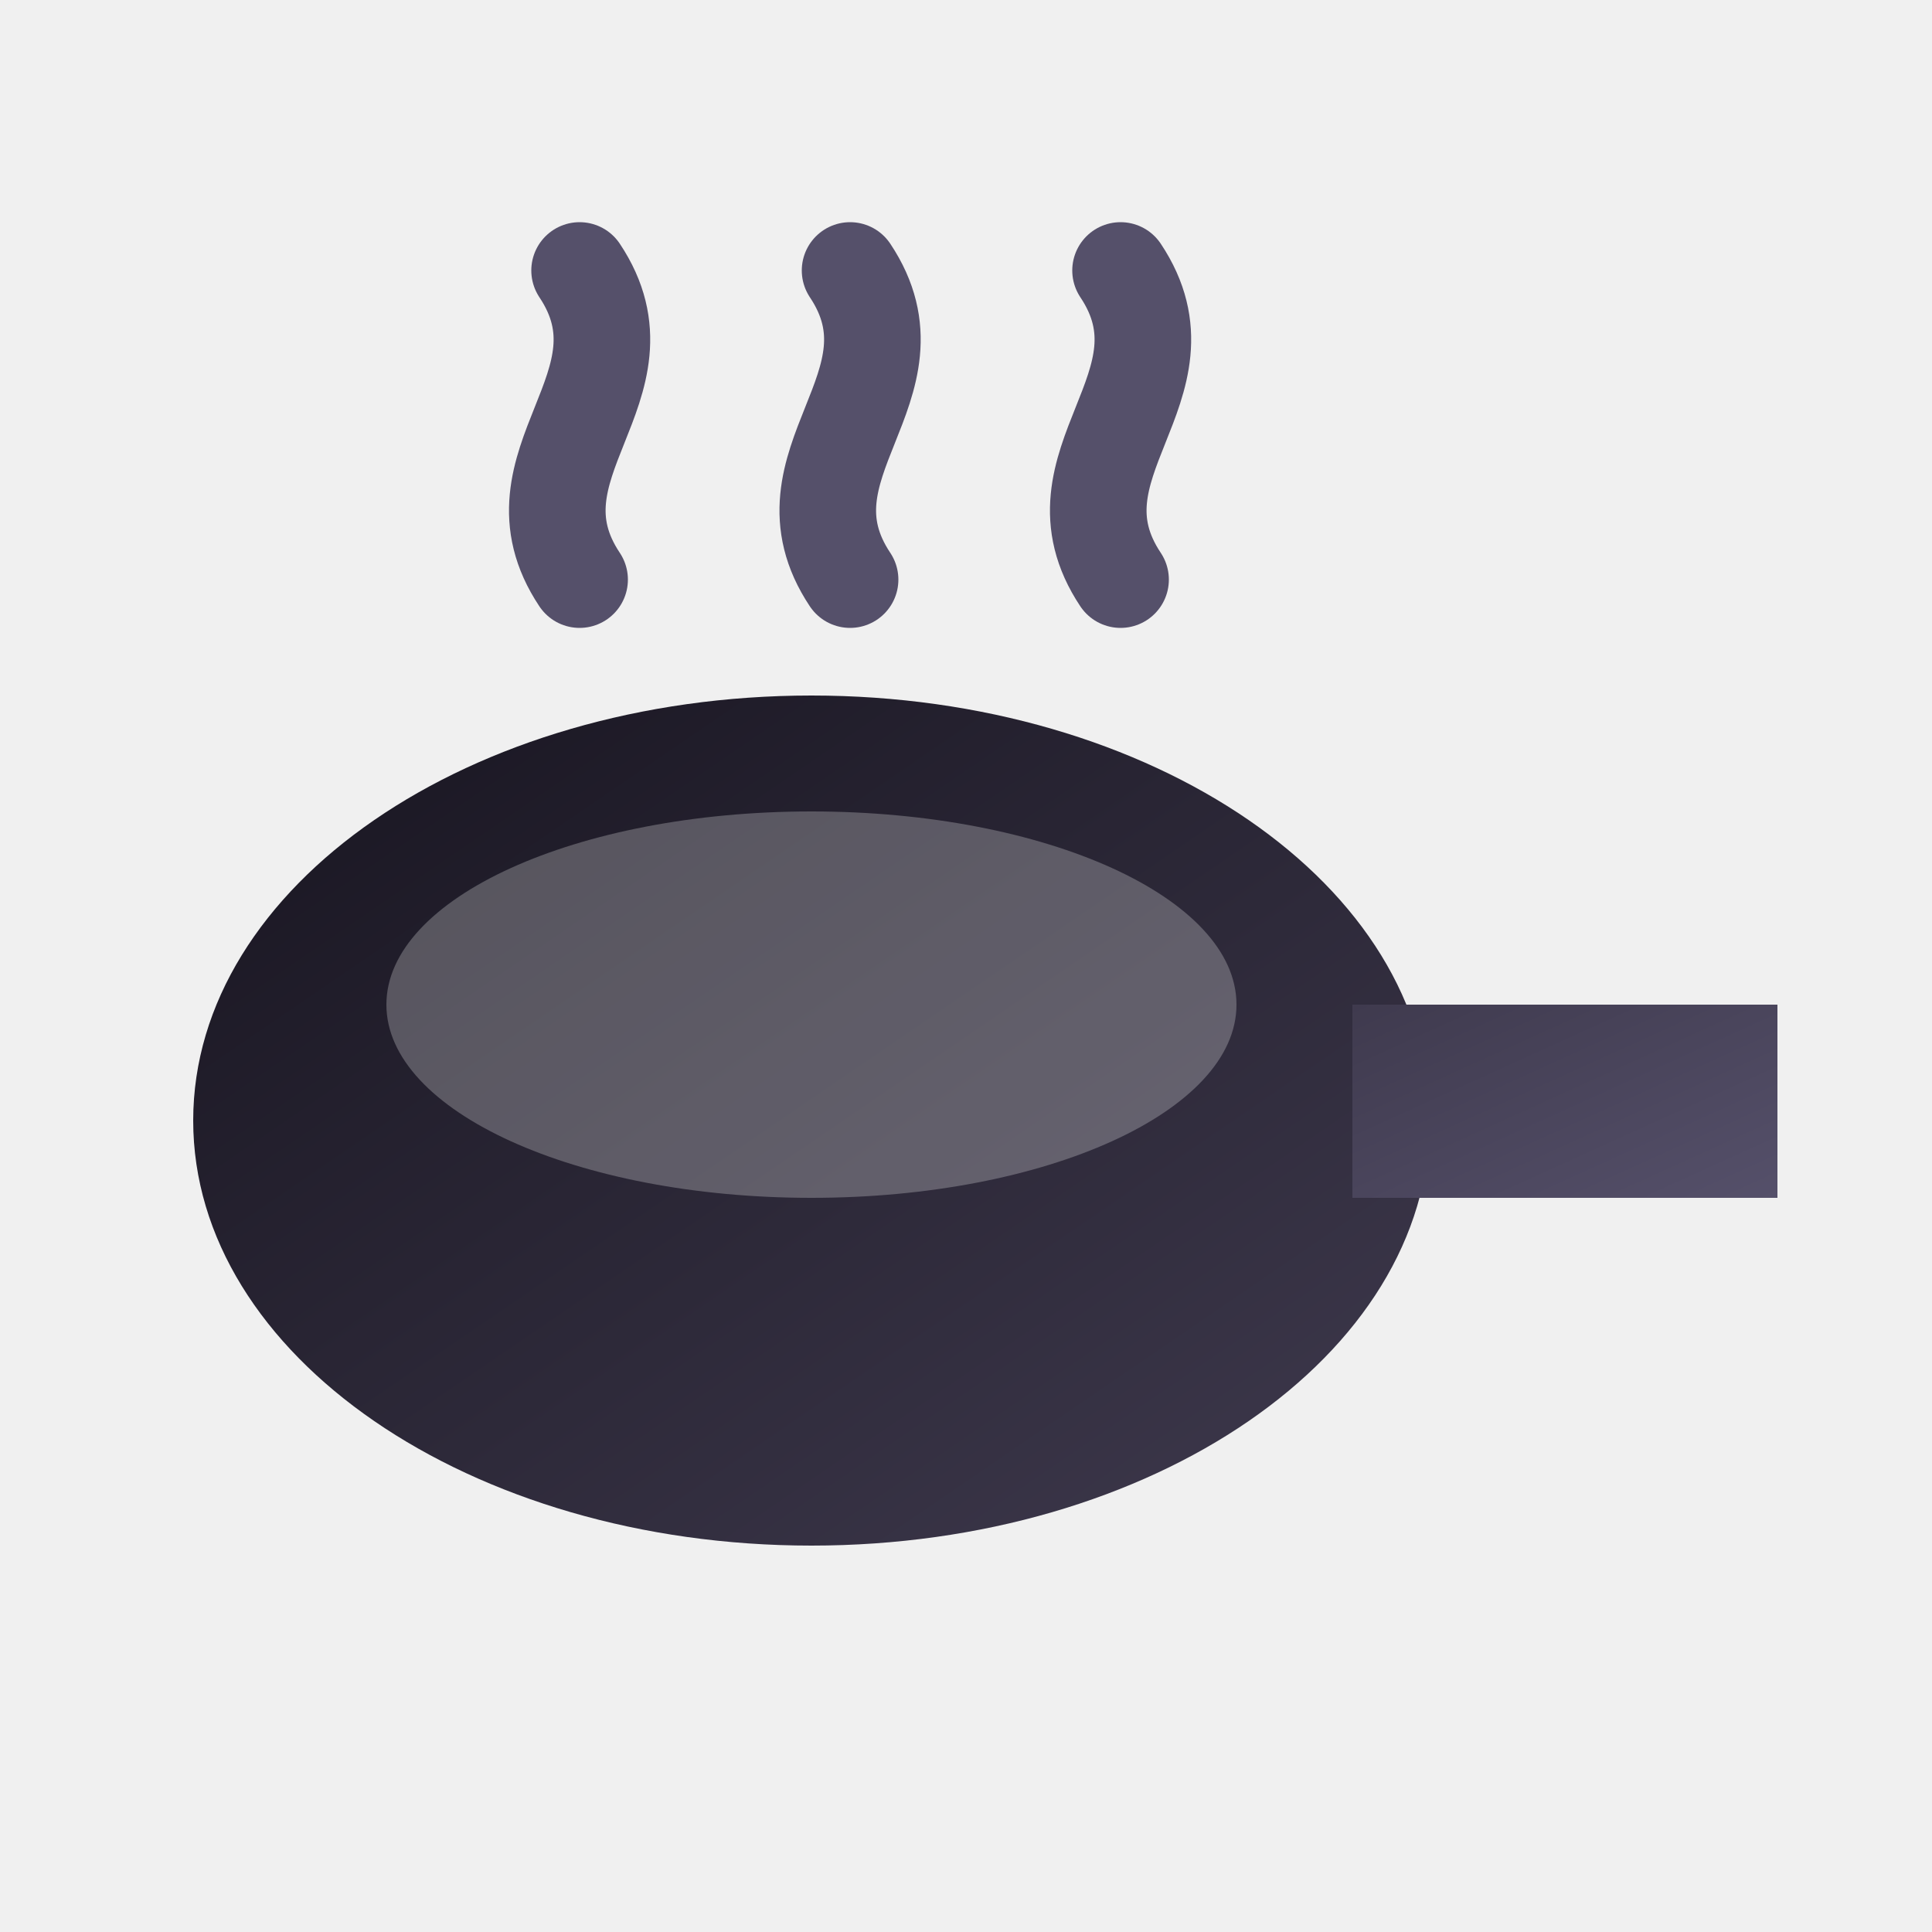
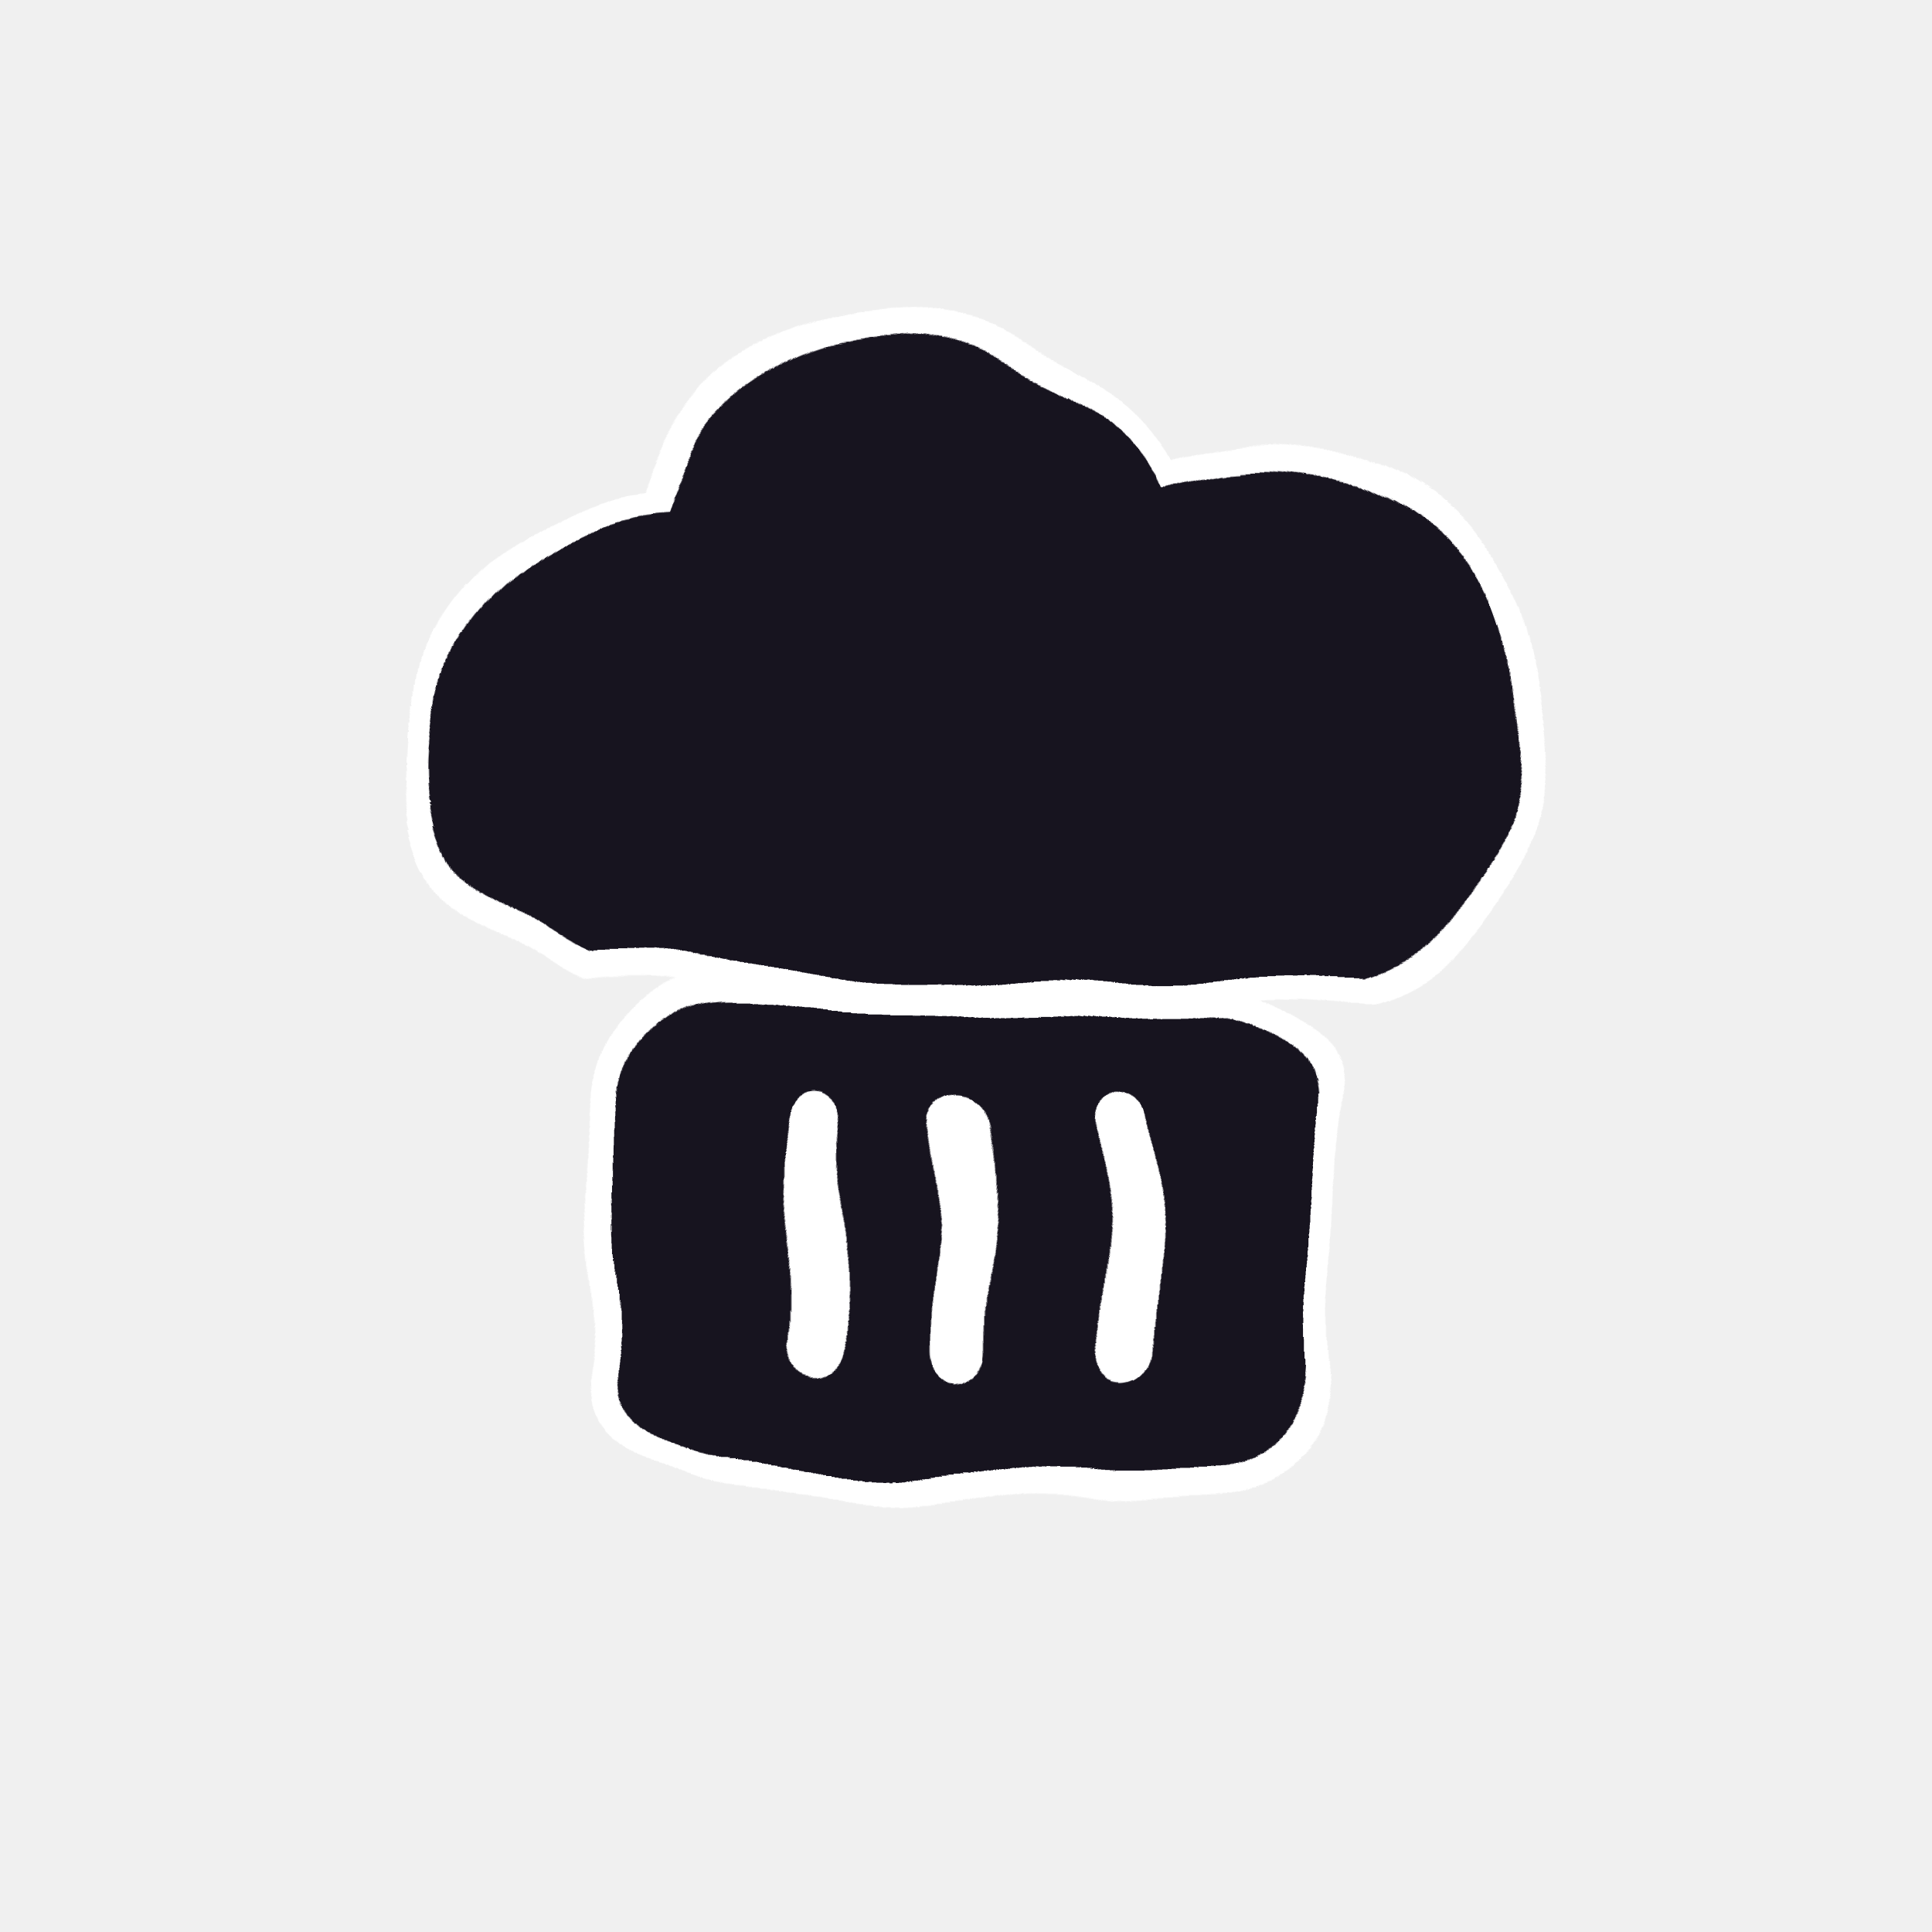
<svg xmlns="http://www.w3.org/2000/svg" viewBox="0 0 100 100">
  <defs>
-     <linearGradient id="a" x1="0" y1="0" x2="1" y2="1">
-       <stop offset="0" stop-color="#17141F" />
-       <stop offset="1" stop-color="#3F3A4E" />
-     </linearGradient>
-     <linearGradient id="b" x1="0" y1="0" x2="1" y2="1">
-       <stop offset="0" stop-color="#3F3A4E" />
-       <stop offset="1" stop-color="#55506A" />
-     </linearGradient>
+     <filter id="r" x="-8%" y="-8%" width="116%" height="116%">
+       <feTurbulence type="fractalNoise" baseFrequency="0.07" numOctaves="2" seed="94" />
+       <feDisplacementMap in="SourceGraphic" scale="4" xChannelSelector="R" yChannelSelector="G" />
+     </filter>
  </defs>
-   <ellipse cx="42" cy="58" rx="32" ry="22" fill="url(#a)" />
-   <path d="M70 52h22v10H70z" fill="url(#b)" />
-   <path d="M30 30c-4-6 4-10 0-16M44 30c-4-6 4-10 0-16M58 30c-4-6 4-10 0-16" stroke="#55506A" stroke-width="5" stroke-linecap="round" fill="none" />
-   <ellipse cx="42" cy="52" rx="22" ry="10" fill="#fff" opacity=".25" />
+   <g filter="url(#r)">
+     <path d="M30 50a12 12 0 0 1 4-23a14 14 0 0 1 26-2a12 12 0 0 1 10 25z" fill="#17141F" stroke="#fff" stroke-width="2.6" stroke-linejoin="round" paint-order="stroke" />
+     <rect x="32" y="52" width="36" height="24" rx="5" transform="rotate(0 50.0 64.0)" fill="#17141F" stroke="#fff" stroke-width="2.6" stroke-linejoin="round" paint-order="stroke" />
+     <path d="M42 58v12M50 58v12M58 58v12" fill="none" stroke="#fff" stroke-width="3" stroke-linecap="round" stroke-linejoin="round" />
+   </g>
</svg>
